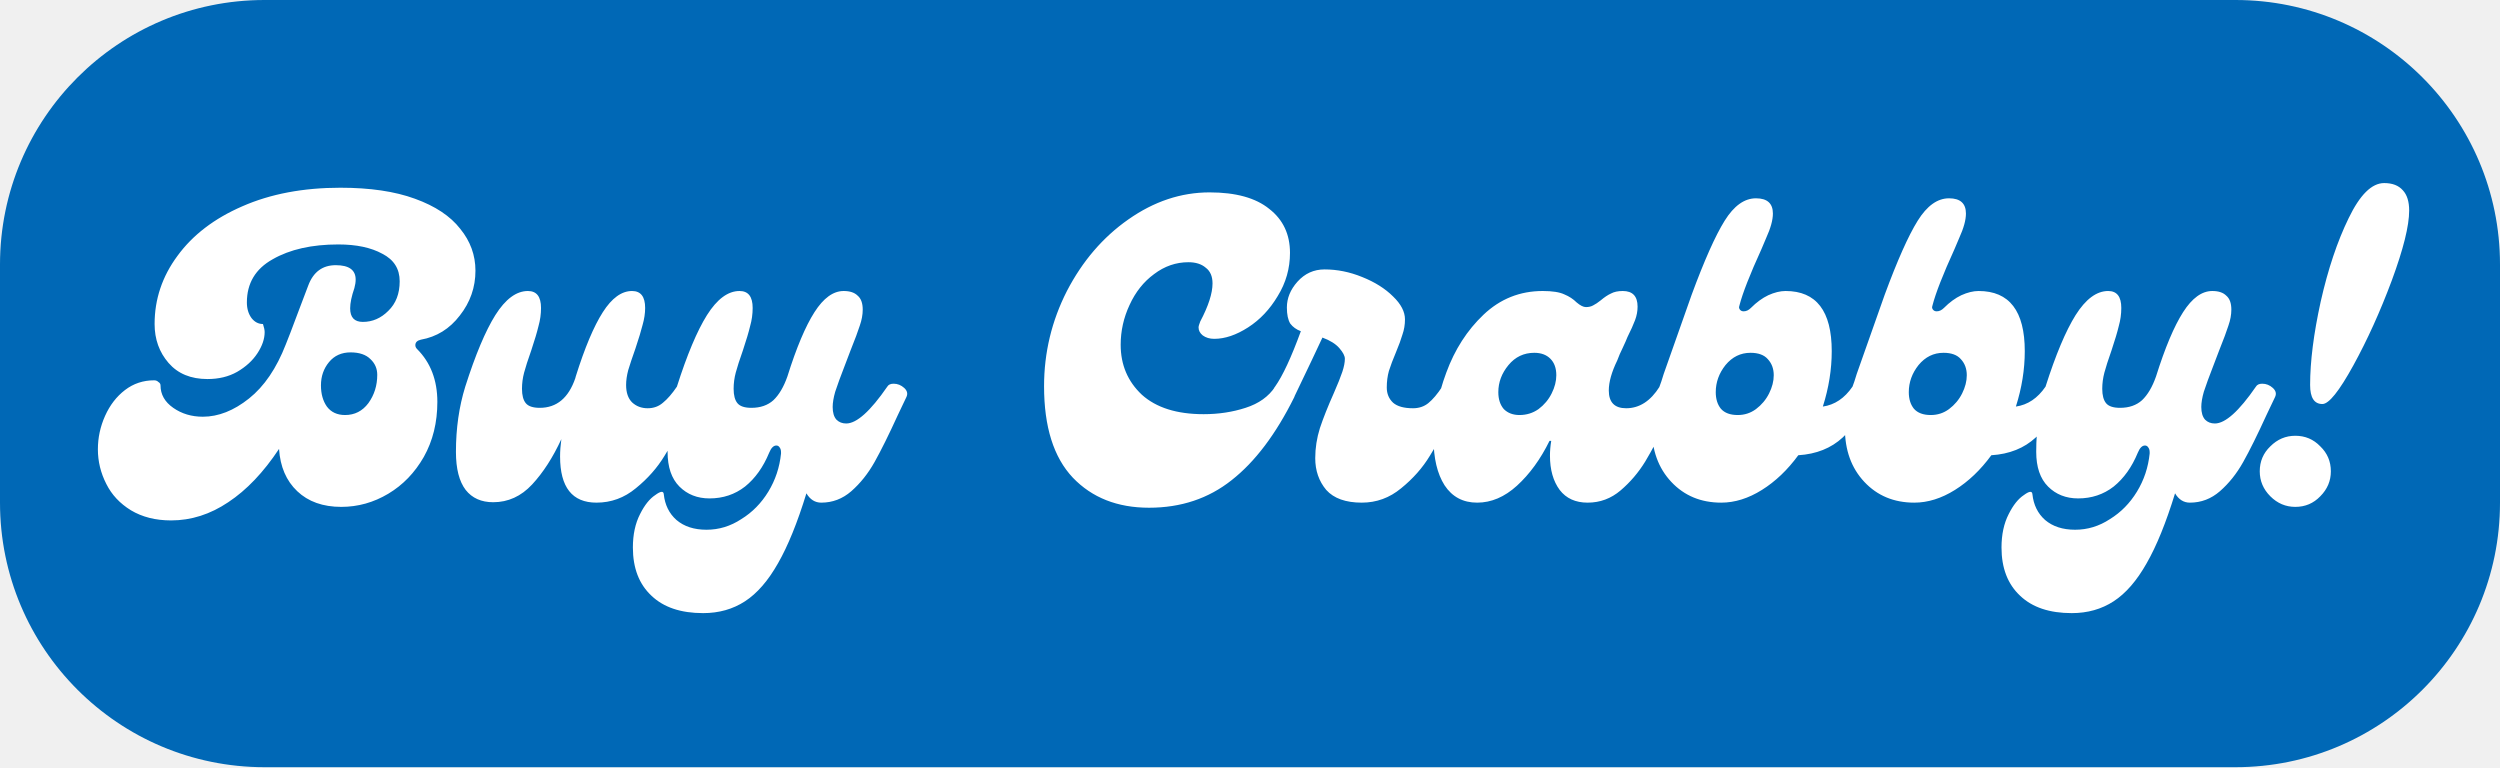
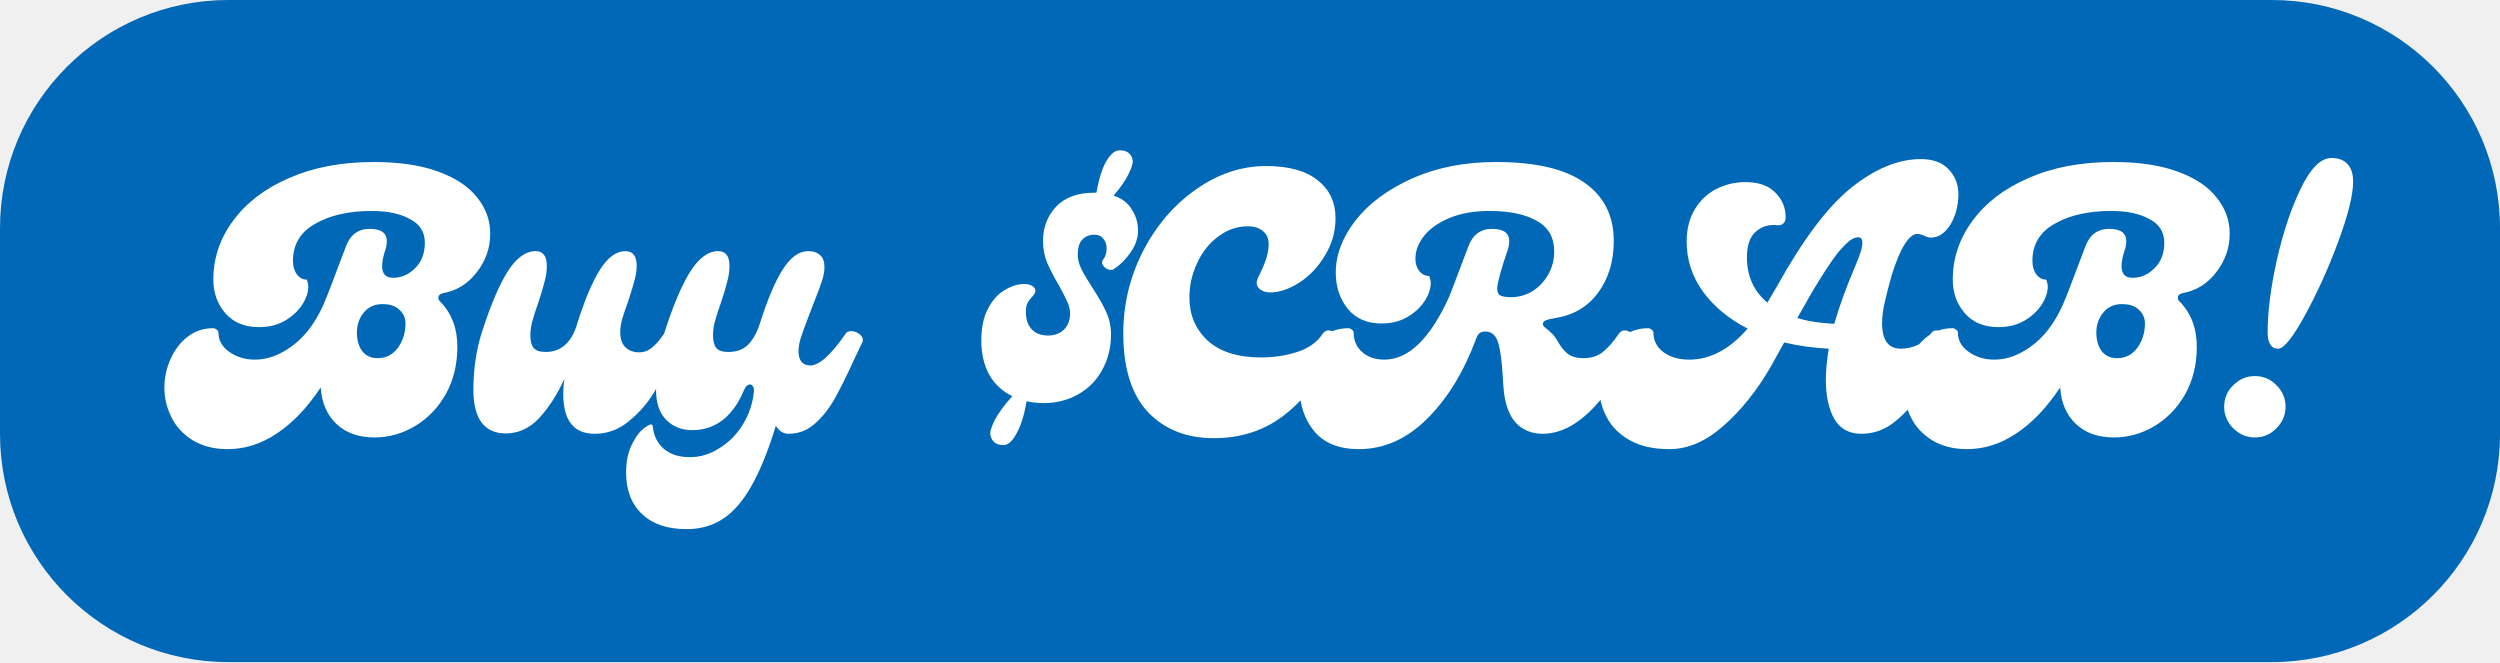
- <svg xmlns="http://www.w3.org/2000/svg" width="189" height="58" viewBox="0 0 189 58" fill="none">
-   <rect width="189" height="58" rx="20" fill="#0068B6" />
-   <path d="M12.936 39.344C11.763 39.344 10.749 39.088 9.896 38.576C9.064 38.064 8.445 37.403 8.04 36.592C7.613 35.76 7.4 34.885 7.4 33.968C7.4 33.093 7.581 32.251 7.944 31.44C8.307 30.629 8.808 29.979 9.448 29.488C10.088 28.997 10.824 28.752 11.656 28.752C11.784 28.752 11.891 28.795 11.976 28.88C12.083 28.944 12.136 29.029 12.136 29.136C12.136 29.819 12.456 30.384 13.096 30.832C13.736 31.28 14.483 31.504 15.336 31.504C16.509 31.504 17.672 31.045 18.824 30.128C19.976 29.211 20.904 27.845 21.608 26.032L21.96 25.136C22.109 24.731 22.323 24.165 22.6 23.44C22.877 22.693 23.112 22.075 23.304 21.584C23.688 20.56 24.381 20.048 25.384 20.048C26.387 20.048 26.888 20.411 26.888 21.136C26.888 21.328 26.856 21.541 26.792 21.776C26.579 22.395 26.472 22.907 26.472 23.312C26.472 23.995 26.792 24.336 27.432 24.336C28.157 24.336 28.797 24.059 29.352 23.504C29.928 22.949 30.216 22.203 30.216 21.264C30.216 20.325 29.779 19.632 28.904 19.184C28.051 18.715 26.941 18.48 25.576 18.48C23.571 18.48 21.917 18.853 20.616 19.6C19.315 20.325 18.664 21.413 18.664 22.864C18.664 23.333 18.781 23.728 19.016 24.048C19.251 24.347 19.539 24.496 19.88 24.496C19.965 24.752 20.008 24.955 20.008 25.104C20.008 25.616 19.827 26.149 19.464 26.704C19.101 27.259 18.589 27.728 17.928 28.112C17.288 28.475 16.541 28.656 15.688 28.656C14.429 28.656 13.448 28.251 12.744 27.44C12.04 26.629 11.688 25.648 11.688 24.496C11.688 22.619 12.264 20.901 13.416 19.344C14.568 17.765 16.2 16.517 18.312 15.6C20.445 14.661 22.92 14.192 25.736 14.192C27.976 14.192 29.853 14.469 31.368 15.024C32.904 15.579 34.045 16.336 34.792 17.296C35.56 18.235 35.944 19.291 35.944 20.464C35.944 21.723 35.549 22.853 34.76 23.856C33.992 24.859 33.011 25.467 31.816 25.68C31.539 25.744 31.4 25.883 31.4 26.096C31.4 26.203 31.443 26.299 31.528 26.384C32.552 27.408 33.064 28.741 33.064 30.384C33.064 31.941 32.723 33.328 32.04 34.544C31.357 35.739 30.461 36.667 29.352 37.328C28.243 37.989 27.059 38.32 25.8 38.32C24.413 38.32 23.304 37.925 22.472 37.136C21.64 36.347 21.181 35.28 21.096 33.936C19.923 35.707 18.643 37.051 17.256 37.968C15.891 38.885 14.451 39.344 12.936 39.344ZM26.088 31.376C26.813 31.376 27.4 31.077 27.848 30.48C28.296 29.861 28.52 29.147 28.52 28.336C28.52 27.867 28.349 27.472 28.008 27.152C27.667 26.811 27.165 26.64 26.504 26.64C25.821 26.64 25.277 26.885 24.872 27.376C24.467 27.867 24.264 28.453 24.264 29.136C24.264 29.776 24.413 30.309 24.712 30.736C25.032 31.163 25.491 31.376 26.088 31.376ZM51.173 29.232C51.301 29.04 51.472 28.944 51.685 28.944C51.984 28.944 52.24 29.072 52.453 29.328C52.688 29.584 52.742 29.819 52.614 30.032L52.005 31.216C51.408 32.453 50.822 33.531 50.245 34.448C49.691 35.365 48.965 36.187 48.069 36.912C47.195 37.637 46.203 38 45.093 38C43.259 38 42.342 36.837 42.342 34.512C42.342 34.107 42.373 33.669 42.438 33.2C41.797 34.587 41.062 35.728 40.23 36.624C39.398 37.52 38.416 37.968 37.285 37.968C36.389 37.968 35.696 37.659 35.206 37.04C34.715 36.4 34.469 35.44 34.469 34.16C34.469 32.389 34.704 30.747 35.173 29.232C35.941 26.821 36.699 25.019 37.446 23.824C38.214 22.608 39.035 22 39.91 22C40.571 22 40.901 22.427 40.901 23.28C40.901 23.749 40.837 24.208 40.709 24.656C40.603 25.104 40.422 25.712 40.166 26.48C39.91 27.205 39.728 27.771 39.621 28.176C39.515 28.581 39.462 28.987 39.462 29.392C39.462 29.883 39.557 30.245 39.749 30.48C39.941 30.715 40.294 30.832 40.806 30.832C42.086 30.832 42.981 30.085 43.493 28.592L43.526 28.464C44.208 26.288 44.891 24.667 45.574 23.6C46.256 22.533 46.992 22 47.782 22C48.443 22 48.773 22.427 48.773 23.28C48.773 23.685 48.709 24.112 48.581 24.56C48.475 24.987 48.294 25.584 48.038 26.352C47.803 27.013 47.621 27.557 47.493 27.984C47.387 28.389 47.334 28.763 47.334 29.104C47.334 29.68 47.483 30.117 47.782 30.416C48.102 30.715 48.496 30.864 48.965 30.864C49.413 30.864 49.797 30.725 50.117 30.448C50.459 30.171 50.811 29.765 51.173 29.232ZM67.078 29.232C67.163 29.083 67.323 29.008 67.558 29.008C67.856 29.008 68.123 29.115 68.358 29.328C68.592 29.541 68.645 29.776 68.517 30.032L67.877 31.376C67.195 32.869 66.608 34.053 66.118 34.928C65.627 35.803 65.04 36.539 64.358 37.136C63.696 37.712 62.939 38 62.086 38C61.616 38 61.243 37.765 60.965 37.296C60.283 39.515 59.568 41.275 58.822 42.576C58.075 43.899 57.243 44.859 56.325 45.456C55.408 46.053 54.352 46.352 53.157 46.352C51.472 46.352 50.171 45.915 49.254 45.04C48.315 44.165 47.846 42.949 47.846 41.392C47.846 40.411 48.027 39.568 48.389 38.864C48.731 38.181 49.115 37.701 49.541 37.424C49.947 37.125 50.16 37.104 50.181 37.36C50.267 38.171 50.587 38.821 51.142 39.312C51.718 39.803 52.475 40.048 53.413 40.048C54.352 40.048 55.227 39.781 56.038 39.248C56.87 38.736 57.552 38.043 58.086 37.168C58.619 36.293 58.939 35.333 59.045 34.288V34.192C59.045 34.043 59.014 33.925 58.95 33.84C58.886 33.733 58.8 33.68 58.694 33.68C58.48 33.68 58.299 33.861 58.15 34.224C57.702 35.312 57.093 36.165 56.325 36.784C55.557 37.381 54.661 37.68 53.638 37.68C52.72 37.68 51.963 37.381 51.365 36.784C50.768 36.187 50.469 35.312 50.469 34.16C50.469 32.389 50.704 30.747 51.173 29.232C51.941 26.821 52.699 25.019 53.446 23.824C54.214 22.608 55.035 22 55.91 22C56.571 22 56.901 22.427 56.901 23.28C56.901 23.749 56.837 24.208 56.709 24.656C56.603 25.104 56.422 25.712 56.166 26.48C55.91 27.205 55.728 27.771 55.621 28.176C55.515 28.581 55.462 28.987 55.462 29.392C55.462 29.883 55.557 30.245 55.749 30.48C55.941 30.715 56.294 30.832 56.806 30.832C57.488 30.832 58.043 30.64 58.469 30.256C58.896 29.851 59.248 29.253 59.526 28.464C60.208 26.288 60.891 24.667 61.574 23.6C62.256 22.533 62.992 22 63.782 22C64.251 22 64.603 22.117 64.838 22.352C65.094 22.565 65.222 22.917 65.222 23.408C65.222 23.792 65.147 24.197 64.998 24.624C64.87 25.029 64.635 25.659 64.293 26.512C64.187 26.789 64.016 27.237 63.782 27.856C63.547 28.453 63.334 29.04 63.142 29.616C63.014 30.064 62.95 30.448 62.95 30.768C62.95 31.195 63.045 31.515 63.237 31.728C63.429 31.92 63.675 32.016 63.974 32.016C64.763 32.016 65.797 31.088 67.078 29.232ZM86.867 38.384C84.478 38.384 82.558 37.627 81.107 36.112C79.656 34.576 78.931 32.272 78.931 29.2C78.931 26.661 79.507 24.261 80.659 22C81.832 19.739 83.379 17.936 85.299 16.592C87.24 15.227 89.288 14.544 91.443 14.544C93.427 14.544 94.931 14.96 95.955 15.792C97 16.603 97.523 17.712 97.523 19.12C97.523 20.293 97.214 21.381 96.595 22.384C95.998 23.387 95.251 24.176 94.355 24.752C93.459 25.328 92.606 25.616 91.795 25.616C91.454 25.616 91.166 25.531 90.931 25.36C90.718 25.189 90.611 24.987 90.611 24.752C90.611 24.667 90.654 24.517 90.739 24.304C91.358 23.131 91.667 22.171 91.667 21.424C91.667 20.891 91.496 20.496 91.155 20.24C90.835 19.963 90.398 19.824 89.843 19.824C88.904 19.824 88.04 20.123 87.251 20.72C86.462 21.296 85.843 22.075 85.395 23.056C84.947 24.016 84.723 25.019 84.723 26.064C84.723 27.579 85.256 28.837 86.323 29.84C87.411 30.821 88.968 31.312 90.995 31.312C92.126 31.312 93.182 31.152 94.163 30.832C95.166 30.512 95.912 29.979 96.403 29.232C96.531 29.04 96.702 28.944 96.915 28.944C97.192 28.944 97.438 29.072 97.651 29.328C97.886 29.584 97.95 29.819 97.843 30.032C96.456 32.827 94.878 34.917 93.107 36.304C91.358 37.691 89.278 38.384 86.867 38.384ZM109.032 29.232C109.16 29.04 109.331 28.944 109.544 28.944C109.843 28.944 110.099 29.072 110.312 29.328C110.547 29.584 110.6 29.819 110.472 30.032L109.864 31.216C109.267 32.453 108.68 33.531 108.104 34.448C107.55 35.365 106.824 36.187 105.928 36.912C105.054 37.637 104.062 38 102.952 38C101.736 38 100.84 37.68 100.264 37.04C99.71 36.379 99.432 35.579 99.432 34.64C99.432 33.872 99.55 33.115 99.784 32.368C100.04 31.6 100.392 30.715 100.84 29.712C101.139 29.029 101.352 28.496 101.48 28.112C101.608 27.728 101.672 27.397 101.672 27.12C101.672 26.907 101.534 26.64 101.256 26.32C100.979 26 100.552 25.733 99.976 25.52C99.592 26.352 98.878 27.856 97.832 30.032C97.747 30.245 97.576 30.352 97.32 30.352C97.086 30.352 96.851 30.267 96.616 30.096C96.403 29.904 96.296 29.701 96.296 29.488C96.296 29.381 96.328 29.296 96.392 29.232C96.968 28.421 97.619 27.024 98.344 25.04C98.003 24.912 97.736 24.72 97.544 24.464C97.374 24.187 97.288 23.781 97.288 23.248C97.288 22.544 97.555 21.893 98.088 21.296C98.643 20.677 99.326 20.368 100.136 20.368C101.096 20.368 102.046 20.56 102.984 20.944C103.944 21.328 104.723 21.819 105.32 22.416C105.918 22.992 106.216 23.568 106.216 24.144C106.216 24.549 106.152 24.933 106.024 25.296C105.918 25.659 105.758 26.096 105.544 26.608C105.31 27.163 105.128 27.643 105 28.048C104.894 28.432 104.84 28.848 104.84 29.296C104.84 29.765 105 30.149 105.32 30.448C105.64 30.725 106.142 30.864 106.824 30.864C107.272 30.864 107.656 30.736 107.976 30.48C108.318 30.203 108.67 29.787 109.032 29.232ZM111.673 38C110.607 38 109.785 37.563 109.209 36.688C108.655 35.813 108.377 34.64 108.377 33.168C108.377 31.568 108.697 29.904 109.337 28.176C109.977 26.427 110.916 24.965 112.153 23.792C113.412 22.597 114.905 22 116.633 22C117.359 22 117.903 22.085 118.265 22.256C118.628 22.405 118.937 22.608 119.193 22.864C119.471 23.099 119.705 23.216 119.897 23.216C120.111 23.216 120.292 23.173 120.441 23.088C120.612 23.003 120.804 22.875 121.017 22.704C121.295 22.469 121.551 22.299 121.785 22.192C122.02 22.064 122.319 22 122.681 22C123.428 22 123.801 22.395 123.801 23.184C123.801 23.525 123.737 23.867 123.609 24.208C123.481 24.549 123.289 24.976 123.033 25.488C122.969 25.659 122.852 25.925 122.681 26.288C122.511 26.629 122.372 26.949 122.265 27.248C121.839 28.123 121.625 28.88 121.625 29.52C121.625 30.416 122.063 30.864 122.937 30.864C123.94 30.864 124.783 30.32 125.465 29.232C125.593 29.04 125.764 28.944 125.977 28.944C126.255 28.944 126.5 29.072 126.713 29.328C126.948 29.584 127.012 29.819 126.905 30.032L126.137 31.568C125.476 32.933 124.889 34.043 124.377 34.896C123.865 35.728 123.247 36.453 122.521 37.072C121.796 37.691 120.964 38 120.025 38C119.108 38 118.404 37.68 117.913 37.04C117.423 36.379 117.177 35.515 117.177 34.448C117.177 34.085 117.209 33.712 117.273 33.328H117.145C116.463 34.715 115.641 35.845 114.681 36.72C113.743 37.573 112.74 38 111.673 38ZM114.873 31.376C115.407 31.376 115.887 31.227 116.313 30.928C116.74 30.608 117.071 30.213 117.305 29.744C117.54 29.275 117.657 28.816 117.657 28.368C117.657 27.835 117.508 27.419 117.209 27.12C116.911 26.821 116.505 26.672 115.993 26.672C115.204 26.672 114.553 26.981 114.041 27.6C113.529 28.219 113.273 28.901 113.273 29.648C113.273 30.181 113.412 30.608 113.689 30.928C113.988 31.227 114.383 31.376 114.873 31.376ZM140.047 29.232C140.132 29.083 140.292 29.008 140.527 29.008C140.825 29.008 141.092 29.115 141.327 29.328C141.561 29.541 141.615 29.776 141.487 30.032C140.911 31.227 140.185 32.24 139.311 33.072C138.436 33.883 137.316 34.331 135.951 34.416C135.14 35.525 134.223 36.4 133.199 37.04C132.175 37.68 131.151 38 130.127 38C128.591 38 127.332 37.477 126.351 36.432C125.369 35.387 124.879 34.032 124.879 32.368C124.879 31.387 125.071 30.341 125.455 29.232C125.54 29.019 125.647 28.699 125.775 28.272L127.887 22.288C128.847 19.685 129.679 17.819 130.383 16.688C131.087 15.557 131.876 14.992 132.751 14.992C133.604 14.992 134.031 15.376 134.031 16.144C134.031 16.635 133.86 17.253 133.519 18C133.327 18.448 133.209 18.725 133.167 18.832C132.292 20.752 131.737 22.171 131.503 23.088L131.471 23.216C131.471 23.301 131.503 23.376 131.567 23.44C131.631 23.504 131.716 23.536 131.823 23.536C132.015 23.536 132.196 23.451 132.367 23.28C132.793 22.853 133.231 22.533 133.679 22.32C134.148 22.107 134.585 22 134.991 22C137.316 22 138.479 23.515 138.479 26.544C138.479 27.931 138.255 29.328 137.807 30.736C138.703 30.608 139.449 30.107 140.047 29.232ZM129.711 29.648C129.711 30.16 129.839 30.576 130.095 30.896C130.372 31.216 130.799 31.376 131.375 31.376C131.887 31.376 132.345 31.227 132.751 30.928C133.177 30.608 133.508 30.213 133.743 29.744C133.977 29.275 134.095 28.816 134.095 28.368C134.095 27.877 133.945 27.472 133.647 27.152C133.369 26.832 132.932 26.672 132.335 26.672C131.588 26.672 130.959 26.981 130.447 27.6C129.956 28.219 129.711 28.901 129.711 29.648ZM154.641 29.232C154.726 29.083 154.886 29.008 155.121 29.008C155.419 29.008 155.686 29.115 155.921 29.328C156.155 29.541 156.209 29.776 156.081 30.032C155.505 31.227 154.779 32.24 153.905 33.072C153.03 33.883 151.91 34.331 150.545 34.416C149.734 35.525 148.817 36.4 147.793 37.04C146.769 37.68 145.745 38 144.721 38C143.185 38 141.926 37.477 140.945 36.432C139.963 35.387 139.473 34.032 139.473 32.368C139.473 31.387 139.665 30.341 140.049 29.232C140.134 29.019 140.241 28.699 140.368 28.272L142.481 22.288C143.441 19.685 144.273 17.819 144.977 16.688C145.681 15.557 146.47 14.992 147.345 14.992C148.198 14.992 148.625 15.376 148.625 16.144C148.625 16.635 148.454 17.253 148.113 18C147.921 18.448 147.803 18.725 147.76 18.832C146.886 20.752 146.331 22.171 146.097 23.088L146.065 23.216C146.065 23.301 146.097 23.376 146.161 23.44C146.225 23.504 146.31 23.536 146.417 23.536C146.609 23.536 146.79 23.451 146.961 23.28C147.387 22.853 147.825 22.533 148.273 22.32C148.742 22.107 149.179 22 149.585 22C151.91 22 153.073 23.515 153.073 26.544C153.073 27.931 152.849 29.328 152.401 30.736C153.297 30.608 154.043 30.107 154.641 29.232ZM144.305 29.648C144.305 30.16 144.433 30.576 144.689 30.896C144.966 31.216 145.393 31.376 145.969 31.376C146.481 31.376 146.939 31.227 147.345 30.928C147.771 30.608 148.102 30.213 148.337 29.744C148.571 29.275 148.689 28.816 148.689 28.368C148.689 27.877 148.539 27.472 148.241 27.152C147.963 26.832 147.526 26.672 146.929 26.672C146.182 26.672 145.553 26.981 145.041 27.6C144.55 28.219 144.305 28.901 144.305 29.648ZM170.546 29.232C170.632 29.083 170.792 29.008 171.026 29.008C171.325 29.008 171.592 29.115 171.826 29.328C172.061 29.541 172.114 29.776 171.986 30.032L171.346 31.376C170.664 32.869 170.077 34.053 169.586 34.928C169.096 35.803 168.509 36.539 167.826 37.136C167.165 37.712 166.408 38 165.554 38C165.085 38 164.712 37.765 164.434 37.296C163.752 39.515 163.037 41.275 162.29 42.576C161.544 43.899 160.712 44.859 159.794 45.456C158.877 46.053 157.821 46.352 156.626 46.352C154.941 46.352 153.64 45.915 152.722 45.04C151.784 44.165 151.314 42.949 151.314 41.392C151.314 40.411 151.496 39.568 151.858 38.864C152.2 38.181 152.584 37.701 153.01 37.424C153.416 37.125 153.629 37.104 153.65 37.36C153.736 38.171 154.056 38.821 154.61 39.312C155.186 39.803 155.944 40.048 156.882 40.048C157.821 40.048 158.696 39.781 159.506 39.248C160.338 38.736 161.021 38.043 161.554 37.168C162.088 36.293 162.408 35.333 162.514 34.288V34.192C162.514 34.043 162.482 33.925 162.418 33.84C162.354 33.733 162.269 33.68 162.162 33.68C161.949 33.68 161.768 33.861 161.618 34.224C161.17 35.312 160.562 36.165 159.794 36.784C159.026 37.381 158.13 37.68 157.106 37.68C156.189 37.68 155.432 37.381 154.834 36.784C154.237 36.187 153.938 35.312 153.938 34.16C153.938 32.389 154.173 30.747 154.642 29.232C155.41 26.821 156.168 25.019 156.914 23.824C157.682 22.608 158.504 22 159.378 22C160.04 22 160.37 22.427 160.37 23.28C160.37 23.749 160.306 24.208 160.178 24.656C160.072 25.104 159.89 25.712 159.634 26.48C159.378 27.205 159.197 27.771 159.09 28.176C158.984 28.581 158.93 28.987 158.93 29.392C158.93 29.883 159.026 30.245 159.218 30.48C159.41 30.715 159.762 30.832 160.274 30.832C160.957 30.832 161.512 30.64 161.938 30.256C162.365 29.851 162.717 29.253 162.994 28.464C163.677 26.288 164.36 24.667 165.042 23.6C165.725 22.533 166.461 22 167.25 22C167.72 22 168.072 22.117 168.306 22.352C168.562 22.565 168.69 22.917 168.69 23.408C168.69 23.792 168.616 24.197 168.466 24.624C168.338 25.029 168.104 25.659 167.762 26.512C167.656 26.789 167.485 27.237 167.25 27.856C167.016 28.453 166.802 29.04 166.61 29.616C166.482 30.064 166.418 30.448 166.418 30.768C166.418 31.195 166.514 31.515 166.706 31.728C166.898 31.92 167.144 32.016 167.442 32.016C168.232 32.016 169.266 31.088 170.546 29.232ZM175.573 30.544C174.954 30.544 174.645 30.064 174.645 29.104C174.645 27.333 174.911 25.232 175.445 22.8C175.999 20.347 176.703 18.245 177.557 16.496C178.41 14.725 179.306 13.84 180.245 13.84C180.863 13.84 181.333 14.021 181.653 14.384C181.973 14.725 182.133 15.237 182.133 15.92C182.133 17.072 181.695 18.832 180.821 21.2C179.946 23.547 178.975 25.691 177.909 27.632C176.842 29.573 176.063 30.544 175.573 30.544ZM173.525 38.32C172.799 38.32 172.17 38.053 171.637 37.52C171.103 36.987 170.837 36.357 170.837 35.632C170.837 34.885 171.103 34.256 171.637 33.744C172.17 33.211 172.799 32.944 173.525 32.944C174.271 32.944 174.901 33.211 175.413 33.744C175.946 34.256 176.213 34.885 176.213 35.632C176.213 36.357 175.946 36.987 175.413 37.52C174.901 38.053 174.271 38.32 173.525 38.32Z" fill="white" />
+ <svg xmlns="http://www.w3.org/2000/svg" width="219" height="58" viewBox="0 0 219 58" fill="none">
+   <rect width="219" height="58" rx="20" fill="#0068B6" />
+   <path d="M19.936 39.344C18.763 39.344 17.749 39.088 16.896 38.576C16.064 38.064 15.445 37.403 15.04 36.592C14.613 35.76 14.4 34.885 14.4 33.968C14.4 33.093 14.581 32.251 14.944 31.44C15.307 30.629 15.808 29.979 16.448 29.488C17.088 28.997 17.824 28.752 18.656 28.752C18.784 28.752 18.891 28.795 18.976 28.88C19.083 28.944 19.136 29.029 19.136 29.136C19.136 29.819 19.456 30.384 20.096 30.832C20.736 31.28 21.483 31.504 22.336 31.504C23.509 31.504 24.672 31.045 25.824 30.128C26.976 29.211 27.904 27.845 28.608 26.032L28.96 25.136C29.109 24.731 29.323 24.165 29.6 23.44C29.877 22.693 30.112 22.075 30.304 21.584C30.688 20.56 31.381 20.048 32.384 20.048C33.387 20.048 33.888 20.411 33.888 21.136C33.888 21.328 33.856 21.541 33.792 21.776C33.579 22.395 33.472 22.907 33.472 23.312C33.472 23.995 33.792 24.336 34.432 24.336C35.157 24.336 35.797 24.059 36.352 23.504C36.928 22.949 37.216 22.203 37.216 21.264C37.216 20.325 36.779 19.632 35.904 19.184C35.051 18.715 33.941 18.48 32.576 18.48C30.571 18.48 28.917 18.853 27.616 19.6C26.315 20.325 25.664 21.413 25.664 22.864C25.664 23.333 25.781 23.728 26.016 24.048C26.251 24.347 26.539 24.496 26.88 24.496C26.965 24.752 27.008 24.955 27.008 25.104C27.008 25.616 26.827 26.149 26.464 26.704C26.101 27.259 25.589 27.728 24.928 28.112C24.288 28.475 23.541 28.656 22.688 28.656C21.429 28.656 20.448 28.251 19.744 27.44C19.04 26.629 18.688 25.648 18.688 24.496C18.688 22.619 19.264 20.901 20.416 19.344C21.568 17.765 23.2 16.517 25.312 15.6C27.445 14.661 29.92 14.192 32.736 14.192C34.976 14.192 36.853 14.469 38.368 15.024C39.904 15.579 41.045 16.336 41.792 17.296C42.56 18.235 42.944 19.291 42.944 20.464C42.944 21.723 42.549 22.853 41.76 23.856C40.992 24.859 40.011 25.467 38.816 25.68C38.539 25.744 38.4 25.883 38.4 26.096C38.4 26.203 38.443 26.299 38.528 26.384C39.552 27.408 40.064 28.741 40.064 30.384C40.064 31.941 39.723 33.328 39.04 34.544C38.357 35.739 37.461 36.667 36.352 37.328C35.243 37.989 34.059 38.32 32.8 38.32C31.413 38.32 30.304 37.925 29.472 37.136C28.64 36.347 28.181 35.28 28.096 33.936C26.923 35.707 25.643 37.051 24.256 37.968C22.891 38.885 21.451 39.344 19.936 39.344ZM33.088 31.376C33.813 31.376 34.4 31.077 34.848 30.48C35.296 29.861 35.52 29.147 35.52 28.336C35.52 27.867 35.349 27.472 35.008 27.152C34.667 26.811 34.165 26.64 33.504 26.64C32.821 26.64 32.277 26.885 31.872 27.376C31.467 27.867 31.264 28.453 31.264 29.136C31.264 29.776 31.413 30.309 31.712 30.736C32.032 31.163 32.491 31.376 33.088 31.376ZM58.173 29.232C58.301 29.04 58.472 28.944 58.685 28.944C58.984 28.944 59.24 29.072 59.453 29.328C59.688 29.584 59.742 29.819 59.614 30.032L59.005 31.216C58.408 32.453 57.822 33.531 57.245 34.448C56.691 35.365 55.965 36.187 55.069 36.912C54.195 37.637 53.203 38 52.093 38C50.259 38 49.342 36.837 49.342 34.512C49.342 34.107 49.373 33.669 49.438 33.2C48.797 34.587 48.062 35.728 47.23 36.624C46.398 37.52 45.416 37.968 44.285 37.968C43.389 37.968 42.696 37.659 42.206 37.04C41.715 36.4 41.469 35.44 41.469 34.16C41.469 32.389 41.704 30.747 42.173 29.232C42.941 26.821 43.699 25.019 44.446 23.824C45.214 22.608 46.035 22 46.91 22C47.571 22 47.901 22.427 47.901 23.28C47.901 23.749 47.837 24.208 47.709 24.656C47.603 25.104 47.422 25.712 47.166 26.48C46.91 27.205 46.728 27.771 46.621 28.176C46.515 28.581 46.462 28.987 46.462 29.392C46.462 29.883 46.557 30.245 46.749 30.48C46.941 30.715 47.294 30.832 47.806 30.832C49.086 30.832 49.981 30.085 50.493 28.592L50.526 28.464C51.208 26.288 51.891 24.667 52.574 23.6C53.256 22.533 53.992 22 54.782 22C55.443 22 55.773 22.427 55.773 23.28C55.773 23.685 55.709 24.112 55.581 24.56C55.475 24.987 55.294 25.584 55.038 26.352C54.803 27.013 54.621 27.557 54.493 27.984C54.387 28.389 54.334 28.763 54.334 29.104C54.334 29.68 54.483 30.117 54.782 30.416C55.102 30.715 55.496 30.864 55.965 30.864C56.413 30.864 56.797 30.725 57.117 30.448C57.459 30.171 57.811 29.765 58.173 29.232ZM74.078 29.232C74.163 29.083 74.323 29.008 74.558 29.008C74.856 29.008 75.123 29.115 75.358 29.328C75.592 29.541 75.645 29.776 75.517 30.032L74.877 31.376C74.195 32.869 73.608 34.053 73.118 34.928C72.627 35.803 72.04 36.539 71.358 37.136C70.696 37.712 69.939 38 69.085 38C68.616 38 68.243 37.765 67.966 37.296C67.283 39.515 66.568 41.275 65.822 42.576C65.075 43.899 64.243 44.859 63.325 45.456C62.408 46.053 61.352 46.352 60.157 46.352C58.472 46.352 57.171 45.915 56.254 45.04C55.315 44.165 54.846 42.949 54.846 41.392C54.846 40.411 55.027 39.568 55.389 38.864C55.731 38.181 56.115 37.701 56.541 37.424C56.947 37.125 57.16 37.104 57.181 37.36C57.267 38.171 57.587 38.821 58.142 39.312C58.718 39.803 59.475 40.048 60.413 40.048C61.352 40.048 62.227 39.781 63.038 39.248C63.87 38.736 64.552 38.043 65.085 37.168C65.619 36.293 65.939 35.333 66.046 34.288V34.192C66.046 34.043 66.013 33.925 65.95 33.84C65.885 33.733 65.8 33.68 65.694 33.68C65.48 33.68 65.299 33.861 65.15 34.224C64.701 35.312 64.094 36.165 63.325 36.784C62.557 37.381 61.661 37.68 60.638 37.68C59.72 37.68 58.963 37.381 58.365 36.784C57.768 36.187 57.469 35.312 57.469 34.16C57.469 32.389 57.704 30.747 58.173 29.232C58.941 26.821 59.699 25.019 60.446 23.824C61.214 22.608 62.035 22 62.91 22C63.571 22 63.901 22.427 63.901 23.28C63.901 23.749 63.837 24.208 63.709 24.656C63.603 25.104 63.422 25.712 63.166 26.48C62.91 27.205 62.728 27.771 62.621 28.176C62.515 28.581 62.462 28.987 62.462 29.392C62.462 29.883 62.557 30.245 62.749 30.48C62.941 30.715 63.294 30.832 63.806 30.832C64.488 30.832 65.043 30.64 65.469 30.256C65.896 29.851 66.248 29.253 66.525 28.464C67.208 26.288 67.891 24.667 68.573 23.6C69.256 22.533 69.992 22 70.781 22C71.251 22 71.603 22.117 71.838 22.352C72.094 22.565 72.222 22.917 72.222 23.408C72.222 23.792 72.147 24.197 71.998 24.624C71.87 25.029 71.635 25.659 71.293 26.512C71.187 26.789 71.016 27.237 70.781 27.856C70.547 28.453 70.334 29.04 70.141 29.616C70.013 30.064 69.95 30.448 69.95 30.768C69.95 31.195 70.046 31.515 70.237 31.728C70.43 31.92 70.675 32.016 70.974 32.016C71.763 32.016 72.797 31.088 74.078 29.232ZM97.547 17.136C98.272 17.371 98.806 17.776 99.147 18.352C99.51 18.907 99.691 19.525 99.691 20.208C99.691 20.848 99.478 21.477 99.051 22.096C98.624 22.715 98.134 23.205 97.579 23.568C97.451 23.653 97.28 23.664 97.067 23.6C96.875 23.515 96.726 23.397 96.619 23.248C96.512 23.077 96.512 22.917 96.619 22.768C96.832 22.512 96.939 22.171 96.939 21.744C96.939 21.403 96.843 21.125 96.651 20.912C96.48 20.677 96.214 20.56 95.851 20.56C95.424 20.56 95.072 20.709 94.795 21.008C94.539 21.285 94.411 21.723 94.411 22.32C94.411 22.725 94.518 23.141 94.731 23.568C94.944 23.995 95.264 24.539 95.691 25.2C96.224 26.011 96.63 26.725 96.907 27.344C97.184 27.941 97.323 28.592 97.323 29.296C97.323 30.448 97.067 31.483 96.555 32.4C96.064 33.317 95.36 34.032 94.443 34.544C93.547 35.056 92.534 35.312 91.403 35.312C90.955 35.312 90.464 35.259 89.931 35.152C89.718 36.389 89.419 37.339 89.035 38C88.672 38.661 88.299 38.992 87.915 38.992C87.275 38.992 86.891 38.704 86.763 38.128C86.699 37.872 86.827 37.424 87.147 36.784C87.488 36.144 88 35.451 88.683 34.704C87.83 34.299 87.158 33.68 86.667 32.848C86.198 31.995 85.963 30.981 85.963 29.808C85.963 28.677 86.166 27.739 86.571 26.992C86.976 26.245 87.467 25.712 88.043 25.392C88.619 25.051 89.174 24.88 89.707 24.88C90.006 24.88 90.24 24.933 90.411 25.04C90.603 25.147 90.699 25.296 90.699 25.488C90.699 25.616 90.614 25.776 90.443 25.968C90.272 26.139 90.134 26.32 90.027 26.512C89.92 26.704 89.867 26.981 89.867 27.344C89.867 27.984 90.038 28.485 90.379 28.848C90.72 29.211 91.2 29.392 91.819 29.392C92.374 29.392 92.832 29.221 93.195 28.88C93.558 28.517 93.739 28.048 93.739 27.472C93.739 27.109 93.654 26.757 93.483 26.416C93.334 26.075 93.088 25.595 92.747 24.976C92.299 24.208 91.958 23.547 91.723 22.992C91.488 22.416 91.371 21.787 91.371 21.104C91.371 19.909 91.755 18.907 92.523 18.096C93.291 17.285 94.411 16.88 95.883 16.88H96.043C96.256 15.685 96.544 14.768 96.907 14.128C97.291 13.488 97.675 13.168 98.059 13.168C98.72 13.168 99.104 13.445 99.211 14C99.275 14.235 99.158 14.651 98.859 15.248C98.582 15.824 98.144 16.453 97.547 17.136ZM106.336 38.384C103.946 38.384 102.026 37.627 100.576 36.112C99.125 34.576 98.4 32.272 98.4 29.2C98.4 26.661 98.976 24.261 100.128 22C101.301 19.739 102.848 17.936 104.768 16.592C106.709 15.227 108.757 14.544 110.912 14.544C112.896 14.544 114.4 14.96 115.424 15.792C116.469 16.603 116.992 17.712 116.992 19.12C116.992 20.293 116.682 21.381 116.064 22.384C115.466 23.387 114.72 24.176 113.824 24.752C112.928 25.328 112.074 25.616 111.264 25.616C110.922 25.616 110.634 25.531 110.4 25.36C110.186 25.189 110.08 24.987 110.08 24.752C110.08 24.667 110.122 24.517 110.208 24.304C110.826 23.131 111.136 22.171 111.136 21.424C111.136 20.891 110.965 20.496 110.624 20.24C110.304 19.963 109.866 19.824 109.312 19.824C108.373 19.824 107.509 20.123 106.72 20.72C105.93 21.296 105.312 22.075 104.864 23.056C104.416 24.016 104.192 25.019 104.192 26.064C104.192 27.579 104.725 28.837 105.792 29.84C106.88 30.821 108.437 31.312 110.464 31.312C111.594 31.312 112.65 31.152 113.632 30.832C114.634 30.512 115.381 29.979 115.872 29.232C116 29.04 116.17 28.944 116.384 28.944C116.661 28.944 116.906 29.072 117.12 29.328C117.354 29.584 117.418 29.819 117.312 30.032C115.925 32.827 114.346 34.917 112.576 36.304C110.826 37.691 108.746 38.384 106.336 38.384ZM119.029 39.344C117.301 39.344 116 38.821 115.125 37.776C114.272 36.731 113.845 35.461 113.845 33.968C113.845 33.093 114.026 32.251 114.389 31.44C114.752 30.629 115.253 29.979 115.893 29.488C116.533 28.997 117.269 28.752 118.101 28.752C118.229 28.752 118.336 28.795 118.421 28.88C118.528 28.944 118.581 29.029 118.581 29.136C118.581 29.84 118.837 30.416 119.349 30.864C119.861 31.291 120.501 31.504 121.269 31.504C123.381 31.504 125.269 29.68 126.933 26.032L127.285 25.136C127.434 24.731 127.648 24.165 127.925 23.44C128.202 22.693 128.437 22.075 128.629 21.584C129.013 20.56 129.706 20.048 130.709 20.048C131.712 20.048 132.213 20.411 132.213 21.136C132.213 21.328 132.181 21.541 132.117 21.776C131.562 23.376 131.242 24.507 131.157 25.168C131.136 25.531 131.221 25.765 131.413 25.872C131.605 25.979 131.925 26.032 132.373 26.032C133.034 26.032 133.653 25.861 134.229 25.52C134.805 25.157 135.264 24.677 135.605 24.08C135.968 23.461 136.149 22.779 136.149 22.032C136.149 20.795 135.637 19.899 134.613 19.344C133.61 18.768 132.234 18.48 130.485 18.48C129.141 18.48 127.978 18.683 126.997 19.088C126.016 19.493 125.269 20.016 124.757 20.656C124.245 21.296 123.989 21.968 123.989 22.672C123.989 23.099 124.106 23.461 124.341 23.76C124.576 24.037 124.864 24.176 125.205 24.176C125.29 24.432 125.333 24.635 125.333 24.784C125.333 25.296 125.152 25.829 124.789 26.384C124.426 26.939 123.914 27.408 123.253 27.792C122.613 28.155 121.866 28.336 121.013 28.336C119.754 28.336 118.773 27.909 118.069 27.056C117.365 26.181 117.013 25.125 117.013 23.888C117.013 22.331 117.589 20.805 118.741 19.312C119.914 17.819 121.568 16.592 123.701 15.632C125.856 14.672 128.309 14.192 131.061 14.192C134.496 14.192 137.066 14.789 138.773 15.984C140.501 17.179 141.365 18.885 141.365 21.104C141.365 22.896 140.906 24.411 139.989 25.648C139.093 26.864 137.856 27.6 136.277 27.856C135.85 27.92 135.552 27.995 135.381 28.08C135.232 28.144 135.157 28.24 135.157 28.368C135.157 28.496 135.232 28.613 135.381 28.72C135.53 28.827 135.69 28.965 135.861 29.136C136.053 29.285 136.245 29.531 136.437 29.872C136.714 30.363 137.013 30.736 137.333 30.992C137.674 31.248 138.133 31.376 138.709 31.376C139.37 31.376 139.925 31.205 140.373 30.864C140.842 30.501 141.322 29.957 141.813 29.232C141.941 29.04 142.112 28.944 142.325 28.944C142.602 28.944 142.848 29.072 143.061 29.328C143.274 29.563 143.338 29.797 143.253 30.032C142.336 32.187 141.141 34.053 139.669 35.632C138.197 37.211 136.682 38 135.125 38C134.165 38 133.376 37.669 132.757 37.008C132.16 36.325 131.808 35.291 131.701 33.904L131.637 32.944C131.573 31.707 131.445 30.747 131.253 30.064C131.061 29.381 130.677 29.04 130.101 29.04C129.866 29.04 129.685 29.104 129.557 29.232C129.45 29.339 129.354 29.52 129.269 29.776C128.202 32.635 126.773 34.949 124.981 36.72C123.21 38.469 121.226 39.344 119.029 39.344ZM169.127 29.232C169.255 29.04 169.425 28.944 169.639 28.944C169.937 28.944 170.193 29.072 170.407 29.328C170.641 29.584 170.695 29.819 170.567 30.032L169.959 31.216C169.361 32.453 168.775 33.531 168.199 34.448C167.644 35.365 166.919 36.187 166.023 36.912C165.148 37.637 164.156 38 163.047 38C161.98 38 161.191 37.563 160.679 36.688C160.188 35.813 159.943 34.661 159.943 33.232C159.943 32.507 160.028 31.611 160.199 30.544C158.876 30.48 157.575 30.299 156.295 30L155.143 32.08C153.927 34.192 152.54 35.931 150.983 37.296C149.447 38.661 147.868 39.344 146.247 39.344C144.86 39.344 143.708 39.088 142.791 38.576C141.873 38.064 141.201 37.403 140.774 36.592C140.326 35.781 140.102 34.907 140.102 33.968C140.102 33.093 140.284 32.251 140.646 31.44C141.009 30.629 141.511 29.979 142.151 29.488C142.791 28.997 143.527 28.752 144.359 28.752C144.487 28.752 144.593 28.795 144.679 28.88C144.785 28.944 144.839 29.029 144.839 29.136C144.839 29.84 145.137 30.416 145.735 30.864C146.332 31.291 147.079 31.504 147.975 31.504C149.809 31.504 151.516 30.597 153.095 28.784C151.431 27.931 150.119 26.843 149.159 25.52C148.22 24.197 147.751 22.747 147.751 21.168C147.751 20.08 147.985 19.141 148.455 18.352C148.924 17.563 149.553 16.965 150.343 16.56C151.132 16.155 151.985 15.952 152.903 15.952C154.055 15.952 154.929 16.261 155.527 16.88C156.124 17.477 156.423 18.192 156.423 19.024C156.423 19.259 156.359 19.44 156.231 19.568C156.103 19.696 155.932 19.749 155.719 19.728C154.993 19.643 154.364 19.824 153.831 20.272C153.297 20.72 153.031 21.477 153.031 22.544C153.031 24.187 153.628 25.509 154.823 26.512L155.687 25.04C157.948 20.965 160.113 18.096 162.183 16.432C164.273 14.768 166.3 13.936 168.263 13.936C169.329 13.936 170.14 14.235 170.695 14.832C171.271 15.408 171.559 16.155 171.559 17.072C171.537 18.096 171.292 18.981 170.823 19.728C170.353 20.453 169.788 20.816 169.127 20.816C168.999 20.816 168.807 20.763 168.551 20.656C168.295 20.528 168.092 20.475 167.943 20.496C167.601 20.496 167.239 20.795 166.855 21.392C166.471 21.989 166.087 22.907 165.703 24.144C165.447 25.061 165.244 25.851 165.095 26.512C164.945 27.173 164.871 27.771 164.871 28.304C164.871 29.797 165.415 30.544 166.503 30.544C167.015 30.544 167.505 30.437 167.975 30.224C168.465 30.011 168.849 29.68 169.127 29.232ZM160.679 28.368C161.127 26.832 161.713 25.211 162.439 23.504C162.716 22.864 162.897 22.395 162.983 22.096C163.089 21.797 163.143 21.509 163.143 21.232C163.143 20.933 163.015 20.784 162.759 20.784C162.545 20.784 162.311 20.88 162.055 21.072C161.82 21.243 161.479 21.584 161.031 22.096C160.092 23.312 158.897 25.232 157.447 27.856C158.321 28.133 159.399 28.304 160.679 28.368ZM172.311 39.344C171.138 39.344 170.124 39.088 169.271 38.576C168.439 38.064 167.82 37.403 167.415 36.592C166.988 35.76 166.775 34.885 166.775 33.968C166.775 33.093 166.956 32.251 167.319 31.44C167.682 30.629 168.183 29.979 168.823 29.488C169.463 28.997 170.199 28.752 171.031 28.752C171.159 28.752 171.266 28.795 171.351 28.88C171.458 28.944 171.511 29.029 171.511 29.136C171.511 29.819 171.831 30.384 172.471 30.832C173.111 31.28 173.858 31.504 174.711 31.504C175.884 31.504 177.047 31.045 178.199 30.128C179.351 29.211 180.279 27.845 180.983 26.032L181.335 25.136C181.484 24.731 181.698 24.165 181.975 23.44C182.252 22.693 182.487 22.075 182.679 21.584C183.063 20.56 183.756 20.048 184.759 20.048C185.762 20.048 186.263 20.411 186.263 21.136C186.263 21.328 186.231 21.541 186.167 21.776C185.954 22.395 185.847 22.907 185.847 23.312C185.847 23.995 186.167 24.336 186.807 24.336C187.532 24.336 188.172 24.059 188.727 23.504C189.303 22.949 189.591 22.203 189.591 21.264C189.591 20.325 189.154 19.632 188.279 19.184C187.426 18.715 186.316 18.48 184.951 18.48C182.946 18.48 181.292 18.853 179.991 19.6C178.69 20.325 178.039 21.413 178.039 22.864C178.039 23.333 178.156 23.728 178.391 24.048C178.626 24.347 178.914 24.496 179.255 24.496C179.34 24.752 179.383 24.955 179.383 25.104C179.383 25.616 179.202 26.149 178.839 26.704C178.476 27.259 177.964 27.728 177.303 28.112C176.663 28.475 175.916 28.656 175.063 28.656C173.804 28.656 172.823 28.251 172.119 27.44C171.415 26.629 171.063 25.648 171.063 24.496C171.063 22.619 171.639 20.901 172.791 19.344C173.943 17.765 175.575 16.517 177.687 15.6C179.82 14.661 182.295 14.192 185.111 14.192C187.351 14.192 189.228 14.469 190.743 15.024C192.279 15.579 193.42 16.336 194.167 17.296C194.935 18.235 195.319 19.291 195.319 20.464C195.319 21.723 194.924 22.853 194.135 23.856C193.367 24.859 192.386 25.467 191.191 25.68C190.914 25.744 190.775 25.883 190.775 26.096C190.775 26.203 190.818 26.299 190.903 26.384C191.927 27.408 192.439 28.741 192.439 30.384C192.439 31.941 192.098 33.328 191.415 34.544C190.732 35.739 189.836 36.667 188.727 37.328C187.618 37.989 186.434 38.32 185.175 38.32C183.788 38.32 182.679 37.925 181.847 37.136C181.015 36.347 180.556 35.28 180.471 33.936C179.298 35.707 178.018 37.051 176.631 37.968C175.266 38.885 173.826 39.344 172.311 39.344ZM185.463 31.376C186.188 31.376 186.775 31.077 187.223 30.48C187.671 29.861 187.895 29.147 187.895 28.336C187.895 27.867 187.724 27.472 187.383 27.152C187.042 26.811 186.54 26.64 185.879 26.64C185.196 26.64 184.652 26.885 184.247 27.376C183.842 27.867 183.639 28.453 183.639 29.136C183.639 29.776 183.788 30.309 184.087 30.736C184.407 31.163 184.866 31.376 185.463 31.376ZM199.573 30.544C198.954 30.544 198.645 30.064 198.645 29.104C198.645 27.333 198.911 25.232 199.445 22.8C199.999 20.347 200.703 18.245 201.557 16.496C202.41 14.725 203.306 13.84 204.245 13.84C204.863 13.84 205.333 14.021 205.653 14.384C205.973 14.725 206.133 15.237 206.133 15.92C206.133 17.072 205.695 18.832 204.821 21.2C203.946 23.547 202.975 25.691 201.909 27.632C200.842 29.573 200.063 30.544 199.573 30.544ZM197.525 38.32C196.799 38.32 196.17 38.053 195.637 37.52C195.103 36.987 194.837 36.357 194.837 35.632C194.837 34.885 195.103 34.256 195.637 33.744C196.17 33.211 196.799 32.944 197.525 32.944C198.271 32.944 198.901 33.211 199.413 33.744C199.946 34.256 200.213 34.885 200.213 35.632C200.213 36.357 199.946 36.987 199.413 37.52C198.901 38.053 198.271 38.32 197.525 38.32Z" fill="white" />
</svg>
